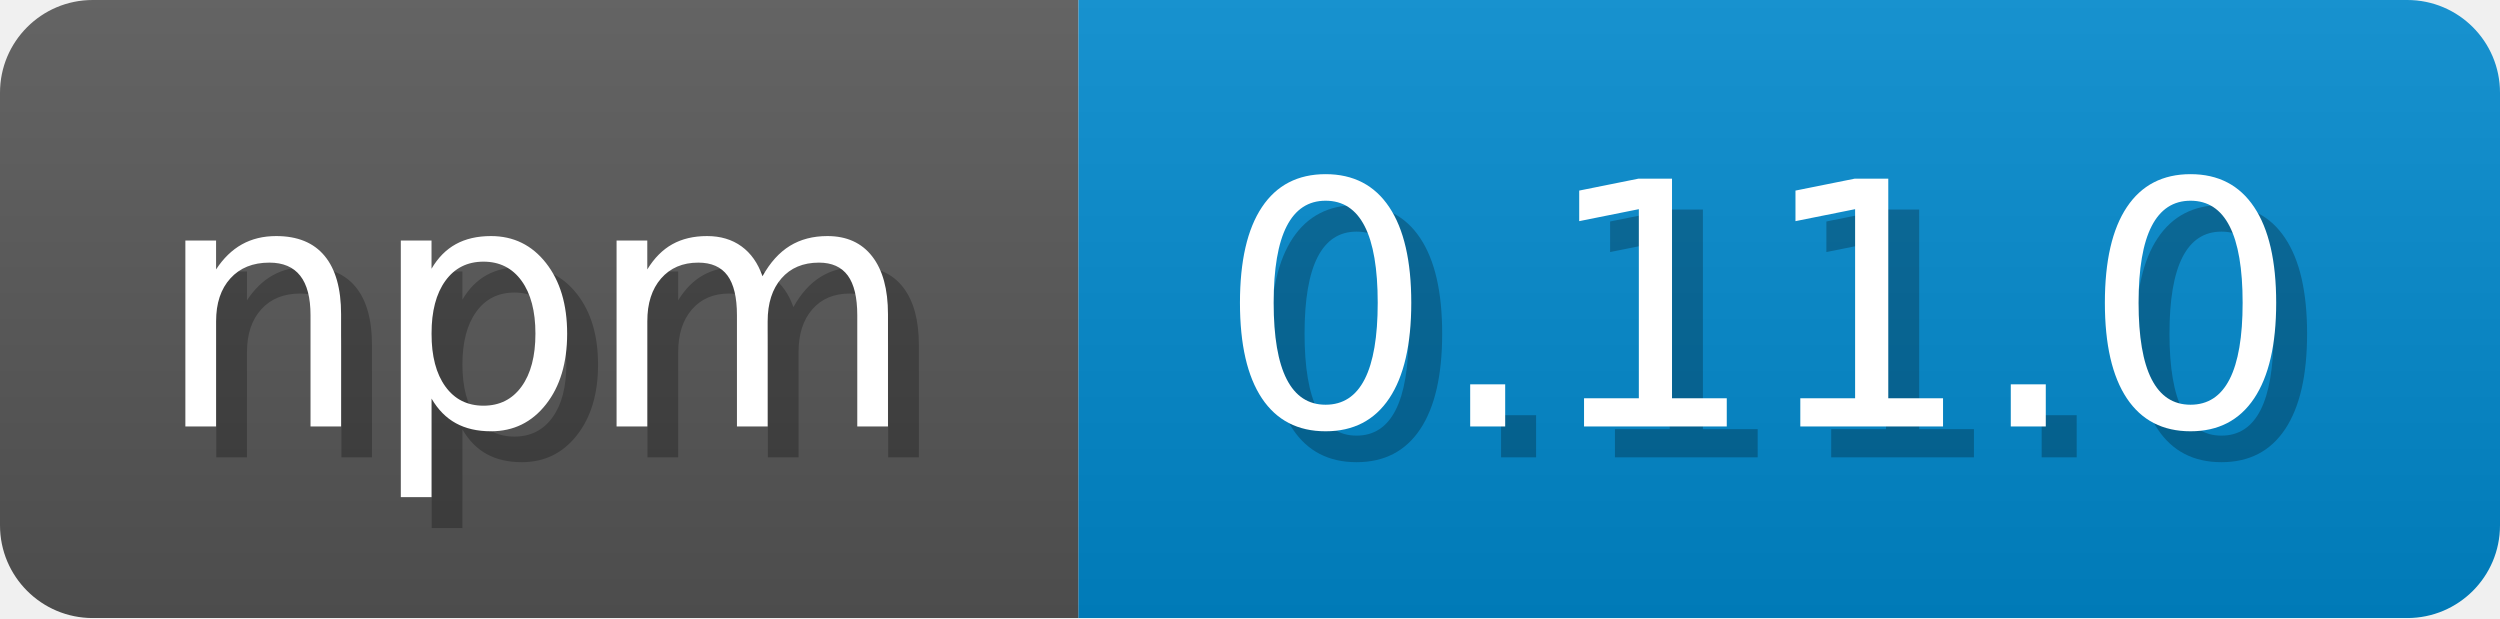
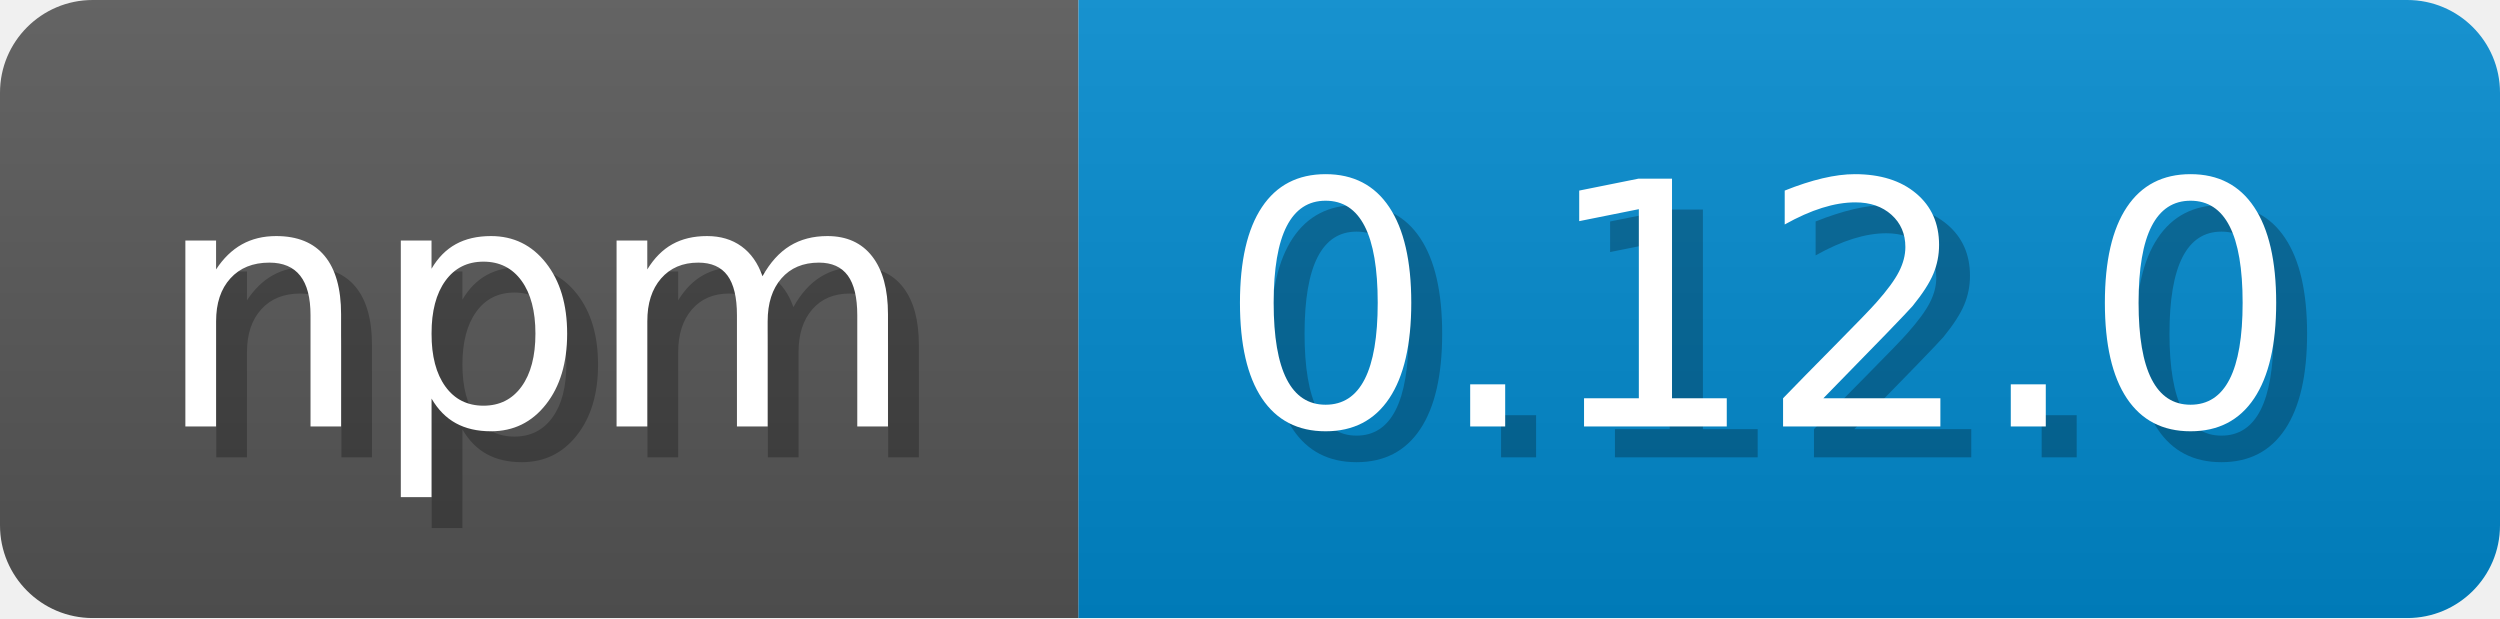
- <svg xmlns="http://www.w3.org/2000/svg" width="80.9" height="20" viewBox="0 0 809 200" role="img" aria-label="npm: 0.11.0">
+ <svg xmlns="http://www.w3.org/2000/svg" width="80.9" height="20" viewBox="0 0 809 200" role="img" aria-label="npm: 0.12.0">
  <linearGradient id="a" x2="0" y2="100%">
    <stop offset="0" stop-opacity=".1" stop-color="#EEE" />
    <stop offset="1" stop-opacity=".1" />
  </linearGradient>
  <mask id="m">
    <rect width="809" height="200" rx="30" fill="#FFF" />
  </mask>
  <g mask="url(#m)">
    <rect width="349" height="200" fill="#555" />
    <rect width="460" height="200" fill="#08C" x="349" />
    <rect width="809" height="200" fill="url(#a)" />
  </g>
  <g aria-hidden="true" fill="#fff" text-anchor="start" font-family="Verdana,DejaVu Sans,sans-serif" font-size="110">
    <text x="60" y="148" textLength="249" fill="#000" opacity="0.25">npm</text>
    <text x="50" y="138" textLength="249">npm</text>
-     <text x="404" y="148" textLength="360" fill="#000" opacity="0.25">0.11.0</text>
-     <text x="394" y="138" textLength="360">0.11.0</text>
+     <text x="404" y="148" textLength="360" fill="#000" opacity="0.25">0.12.0</text>
+     <text x="394" y="138" textLength="360">0.12.0</text>
  </g>
</svg>
